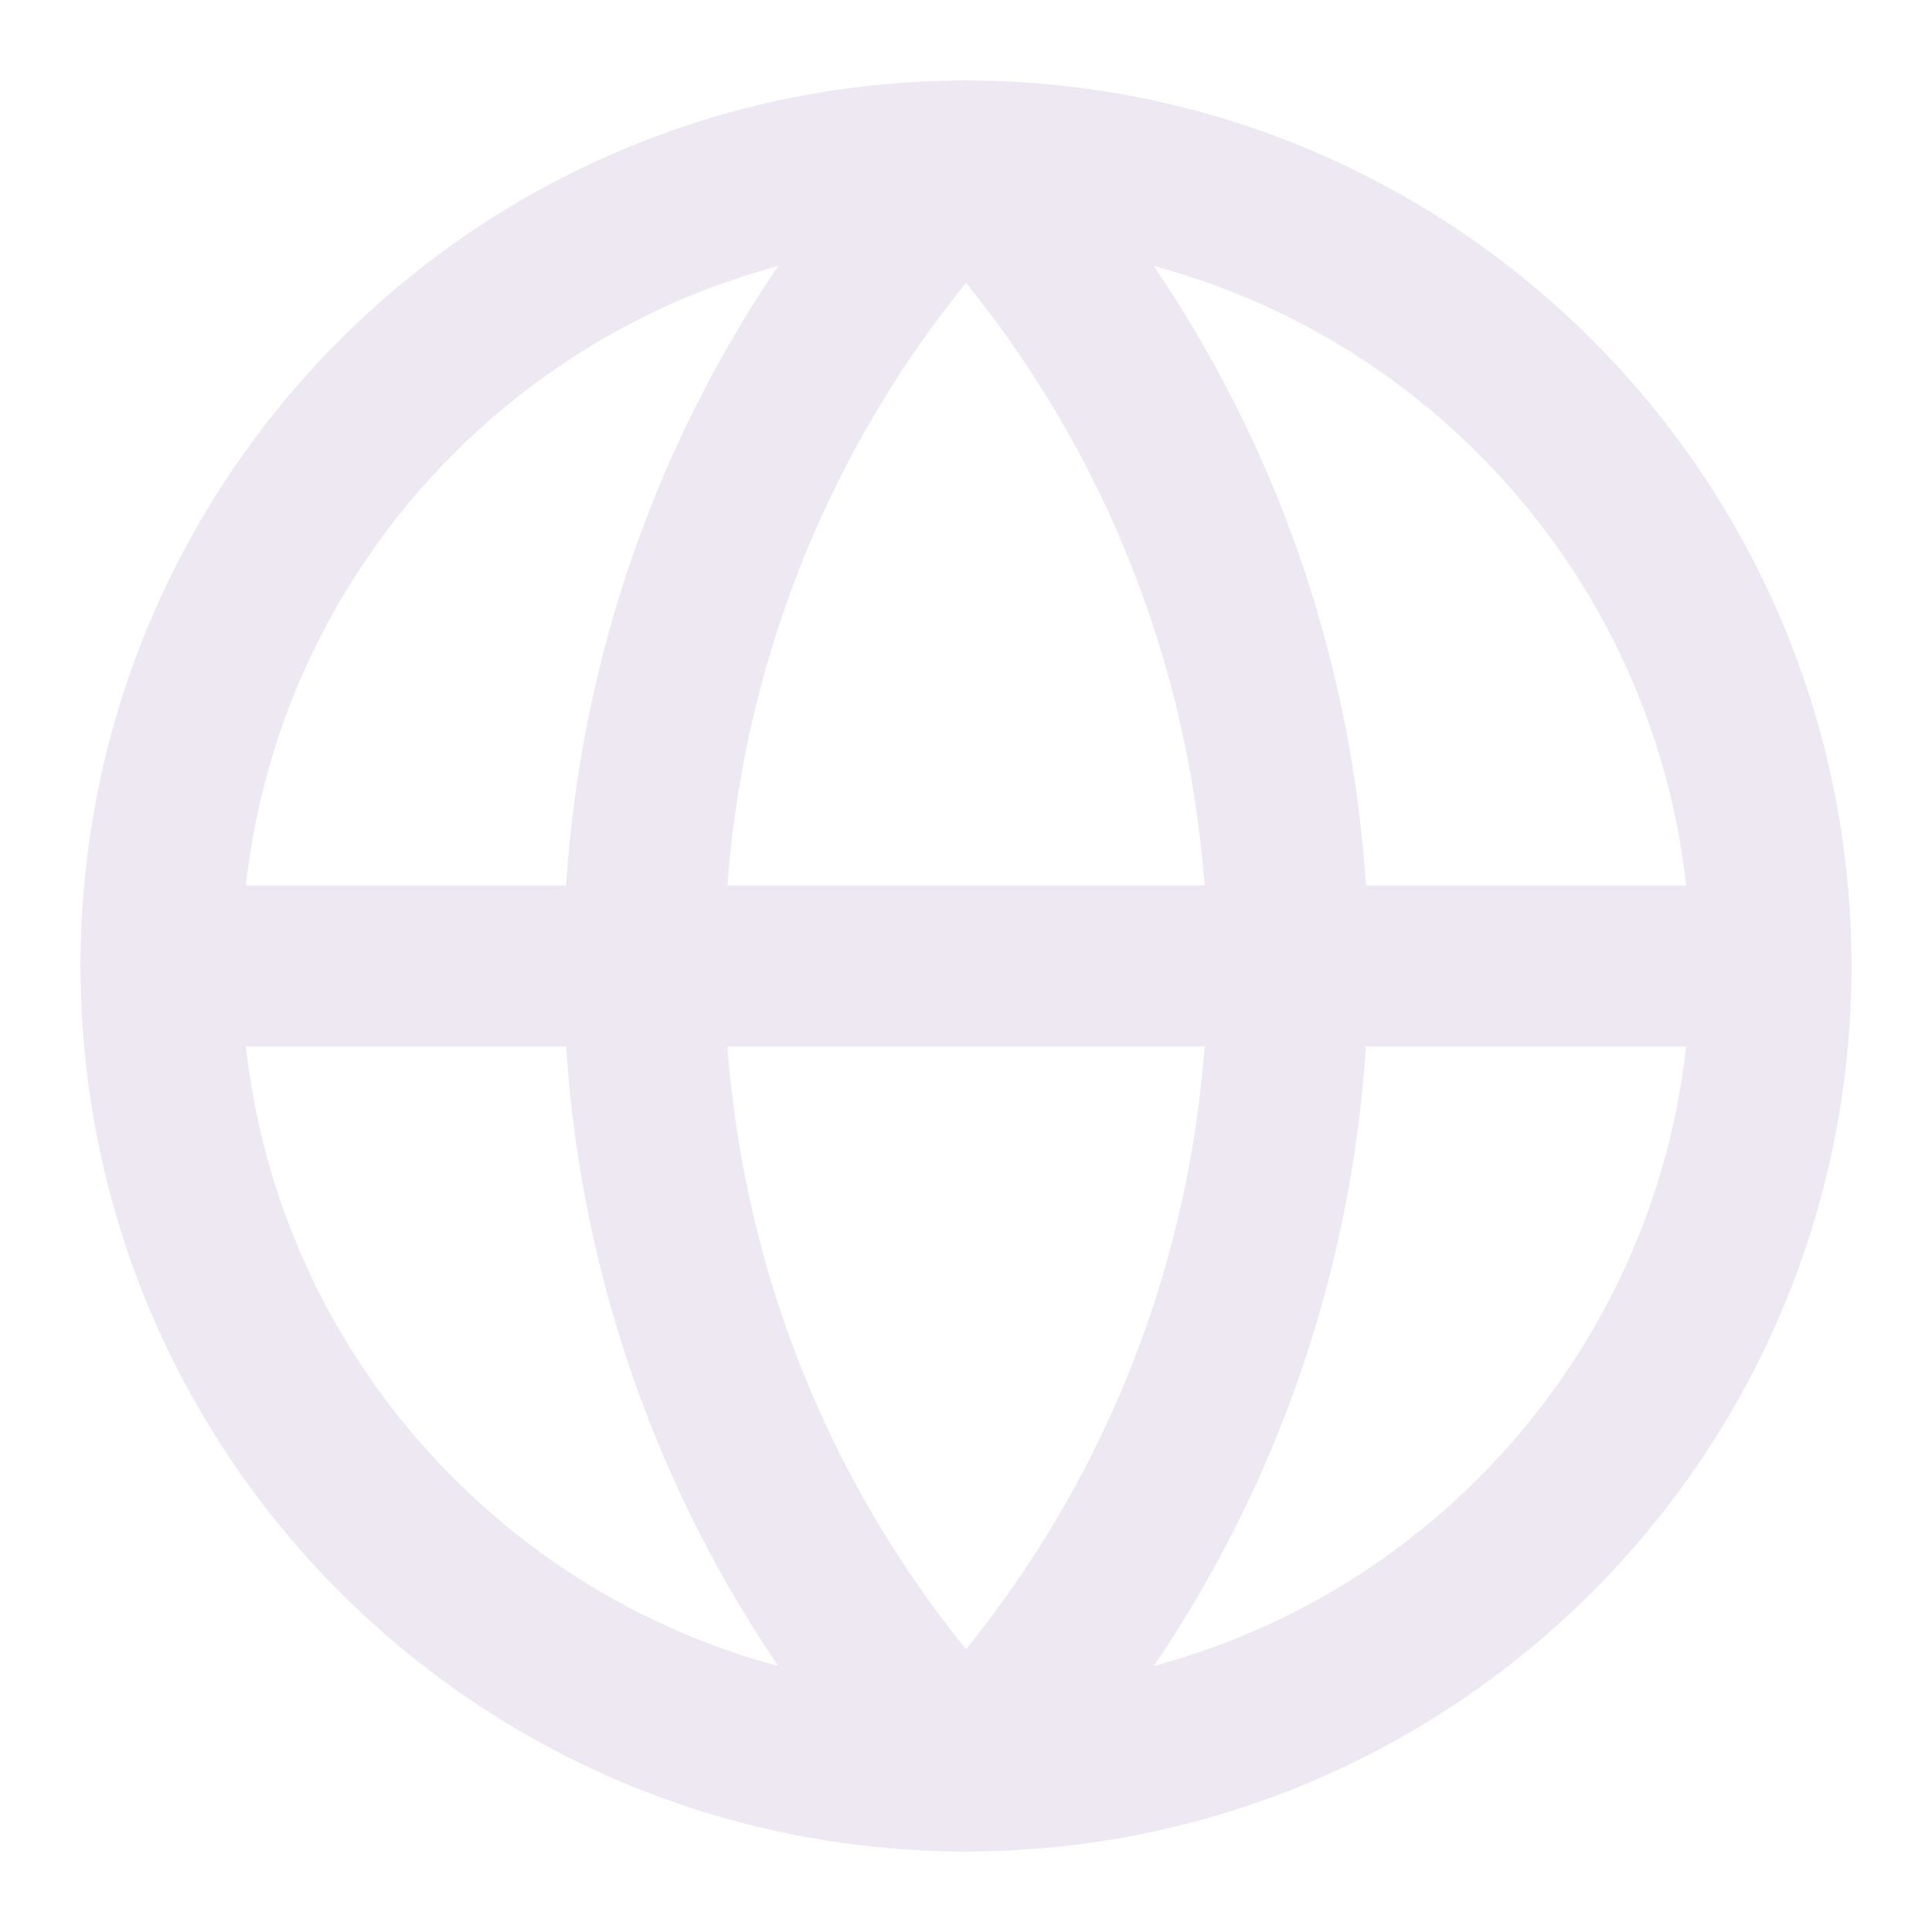
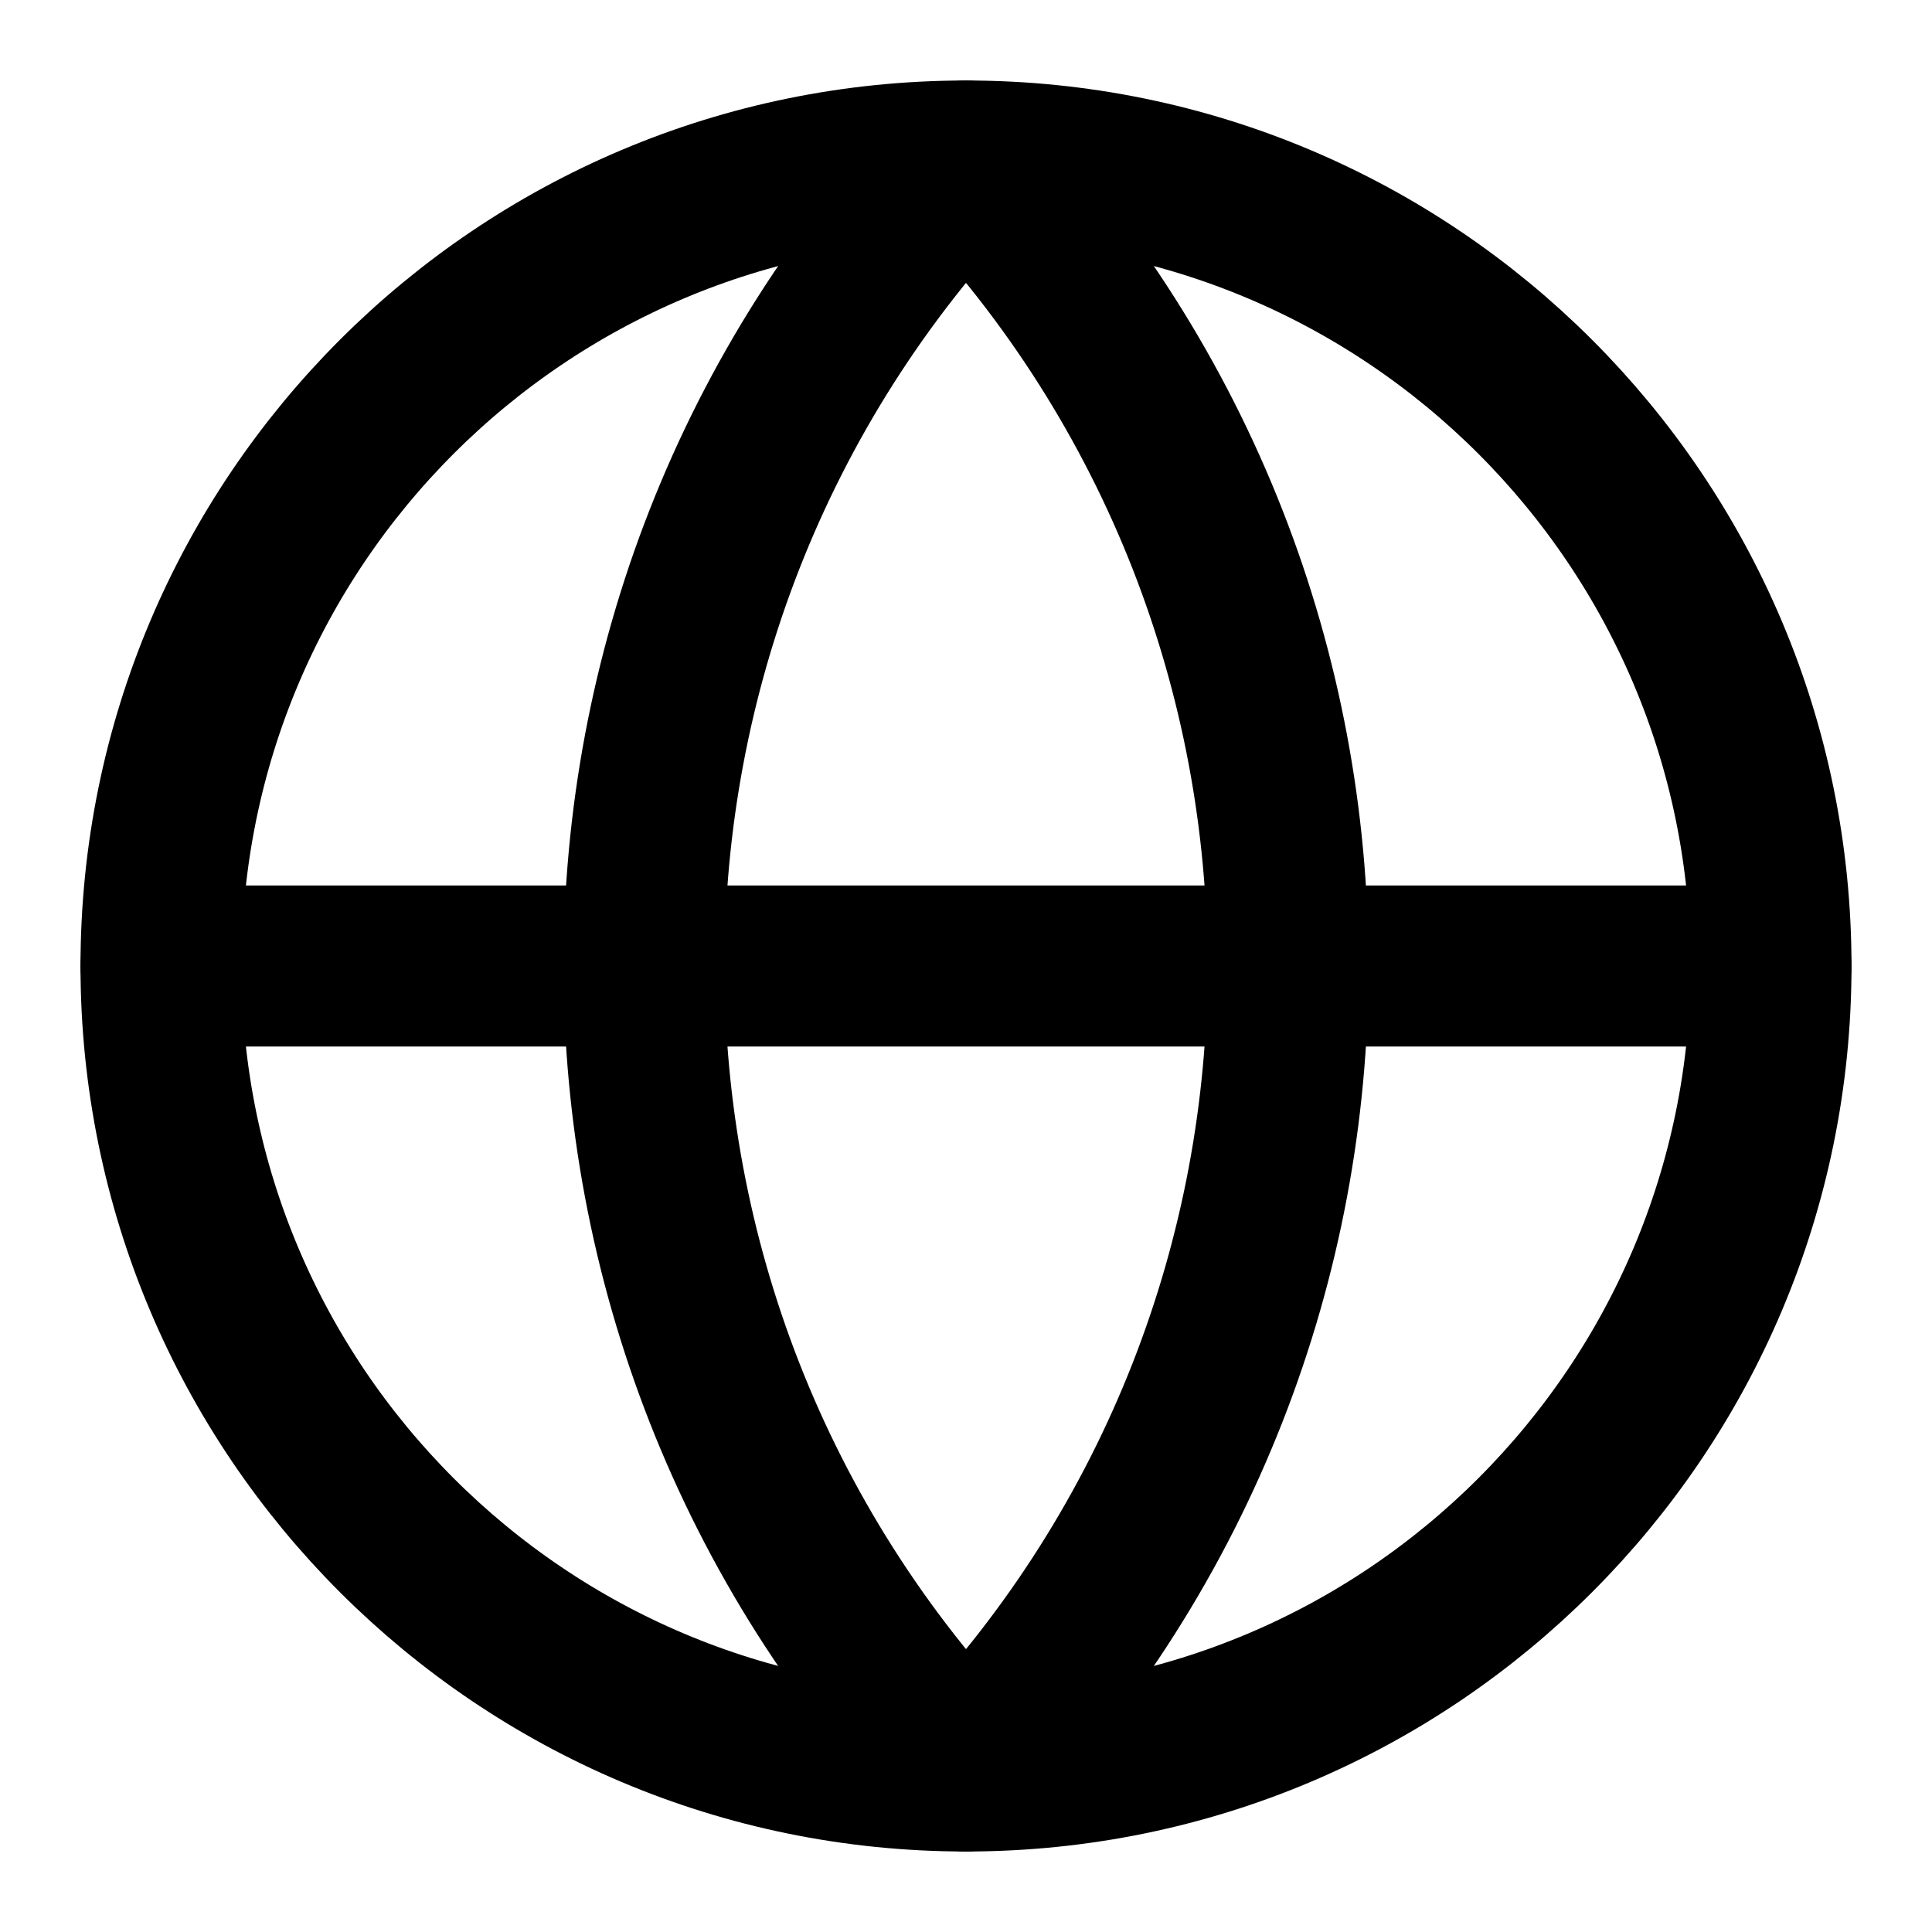
- <svg xmlns="http://www.w3.org/2000/svg" width="24" height="24" viewBox="0 0 24 24" fill="none" stroke="#eee8f3" stroke-width="2" stroke-linecap="round" stroke-linejoin="round">
+ <svg xmlns="http://www.w3.org/2000/svg" width="24" height="24" viewBox="0 0 24 24" fill="none" stroke="#000000" stroke-width="2" stroke-linecap="round" stroke-linejoin="round">
  <circle cx="12" cy="12" r="10" />
  <path d="M12 2a14.5 14.5 0 0 0 0 20 14.5 14.5 0 0 0 0-20" />
  <path d="M2 12h20" />
</svg>
